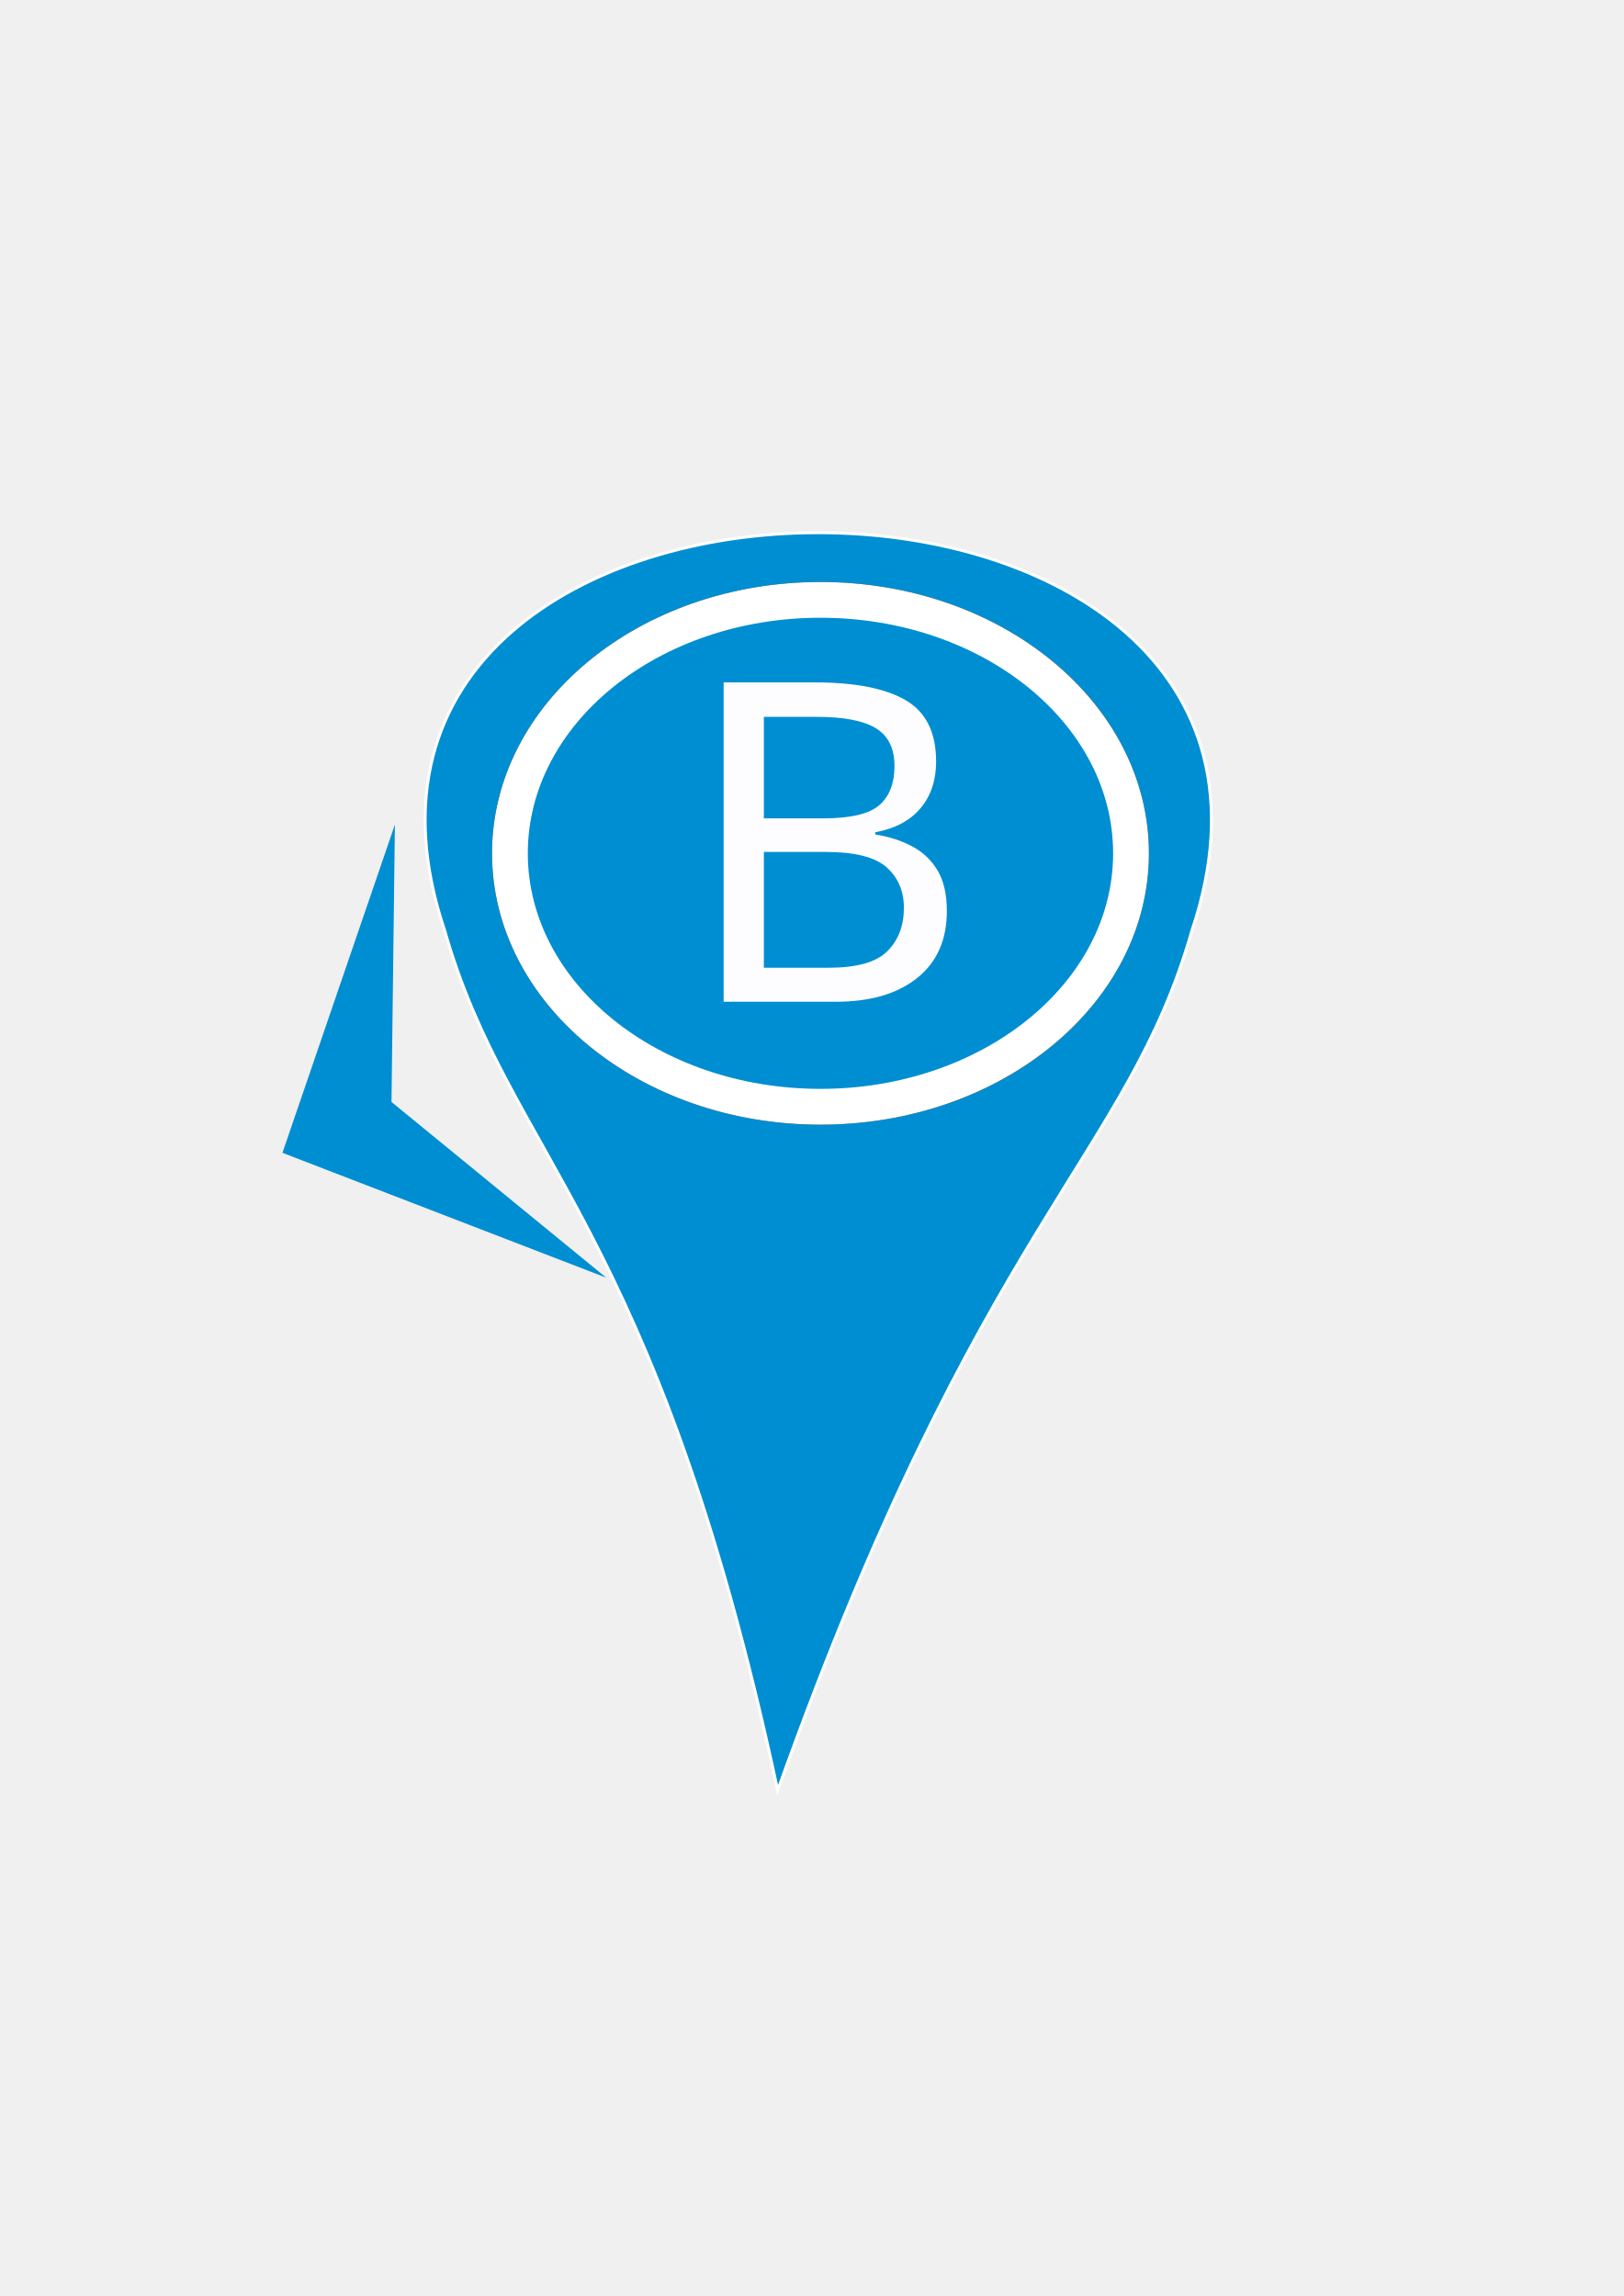
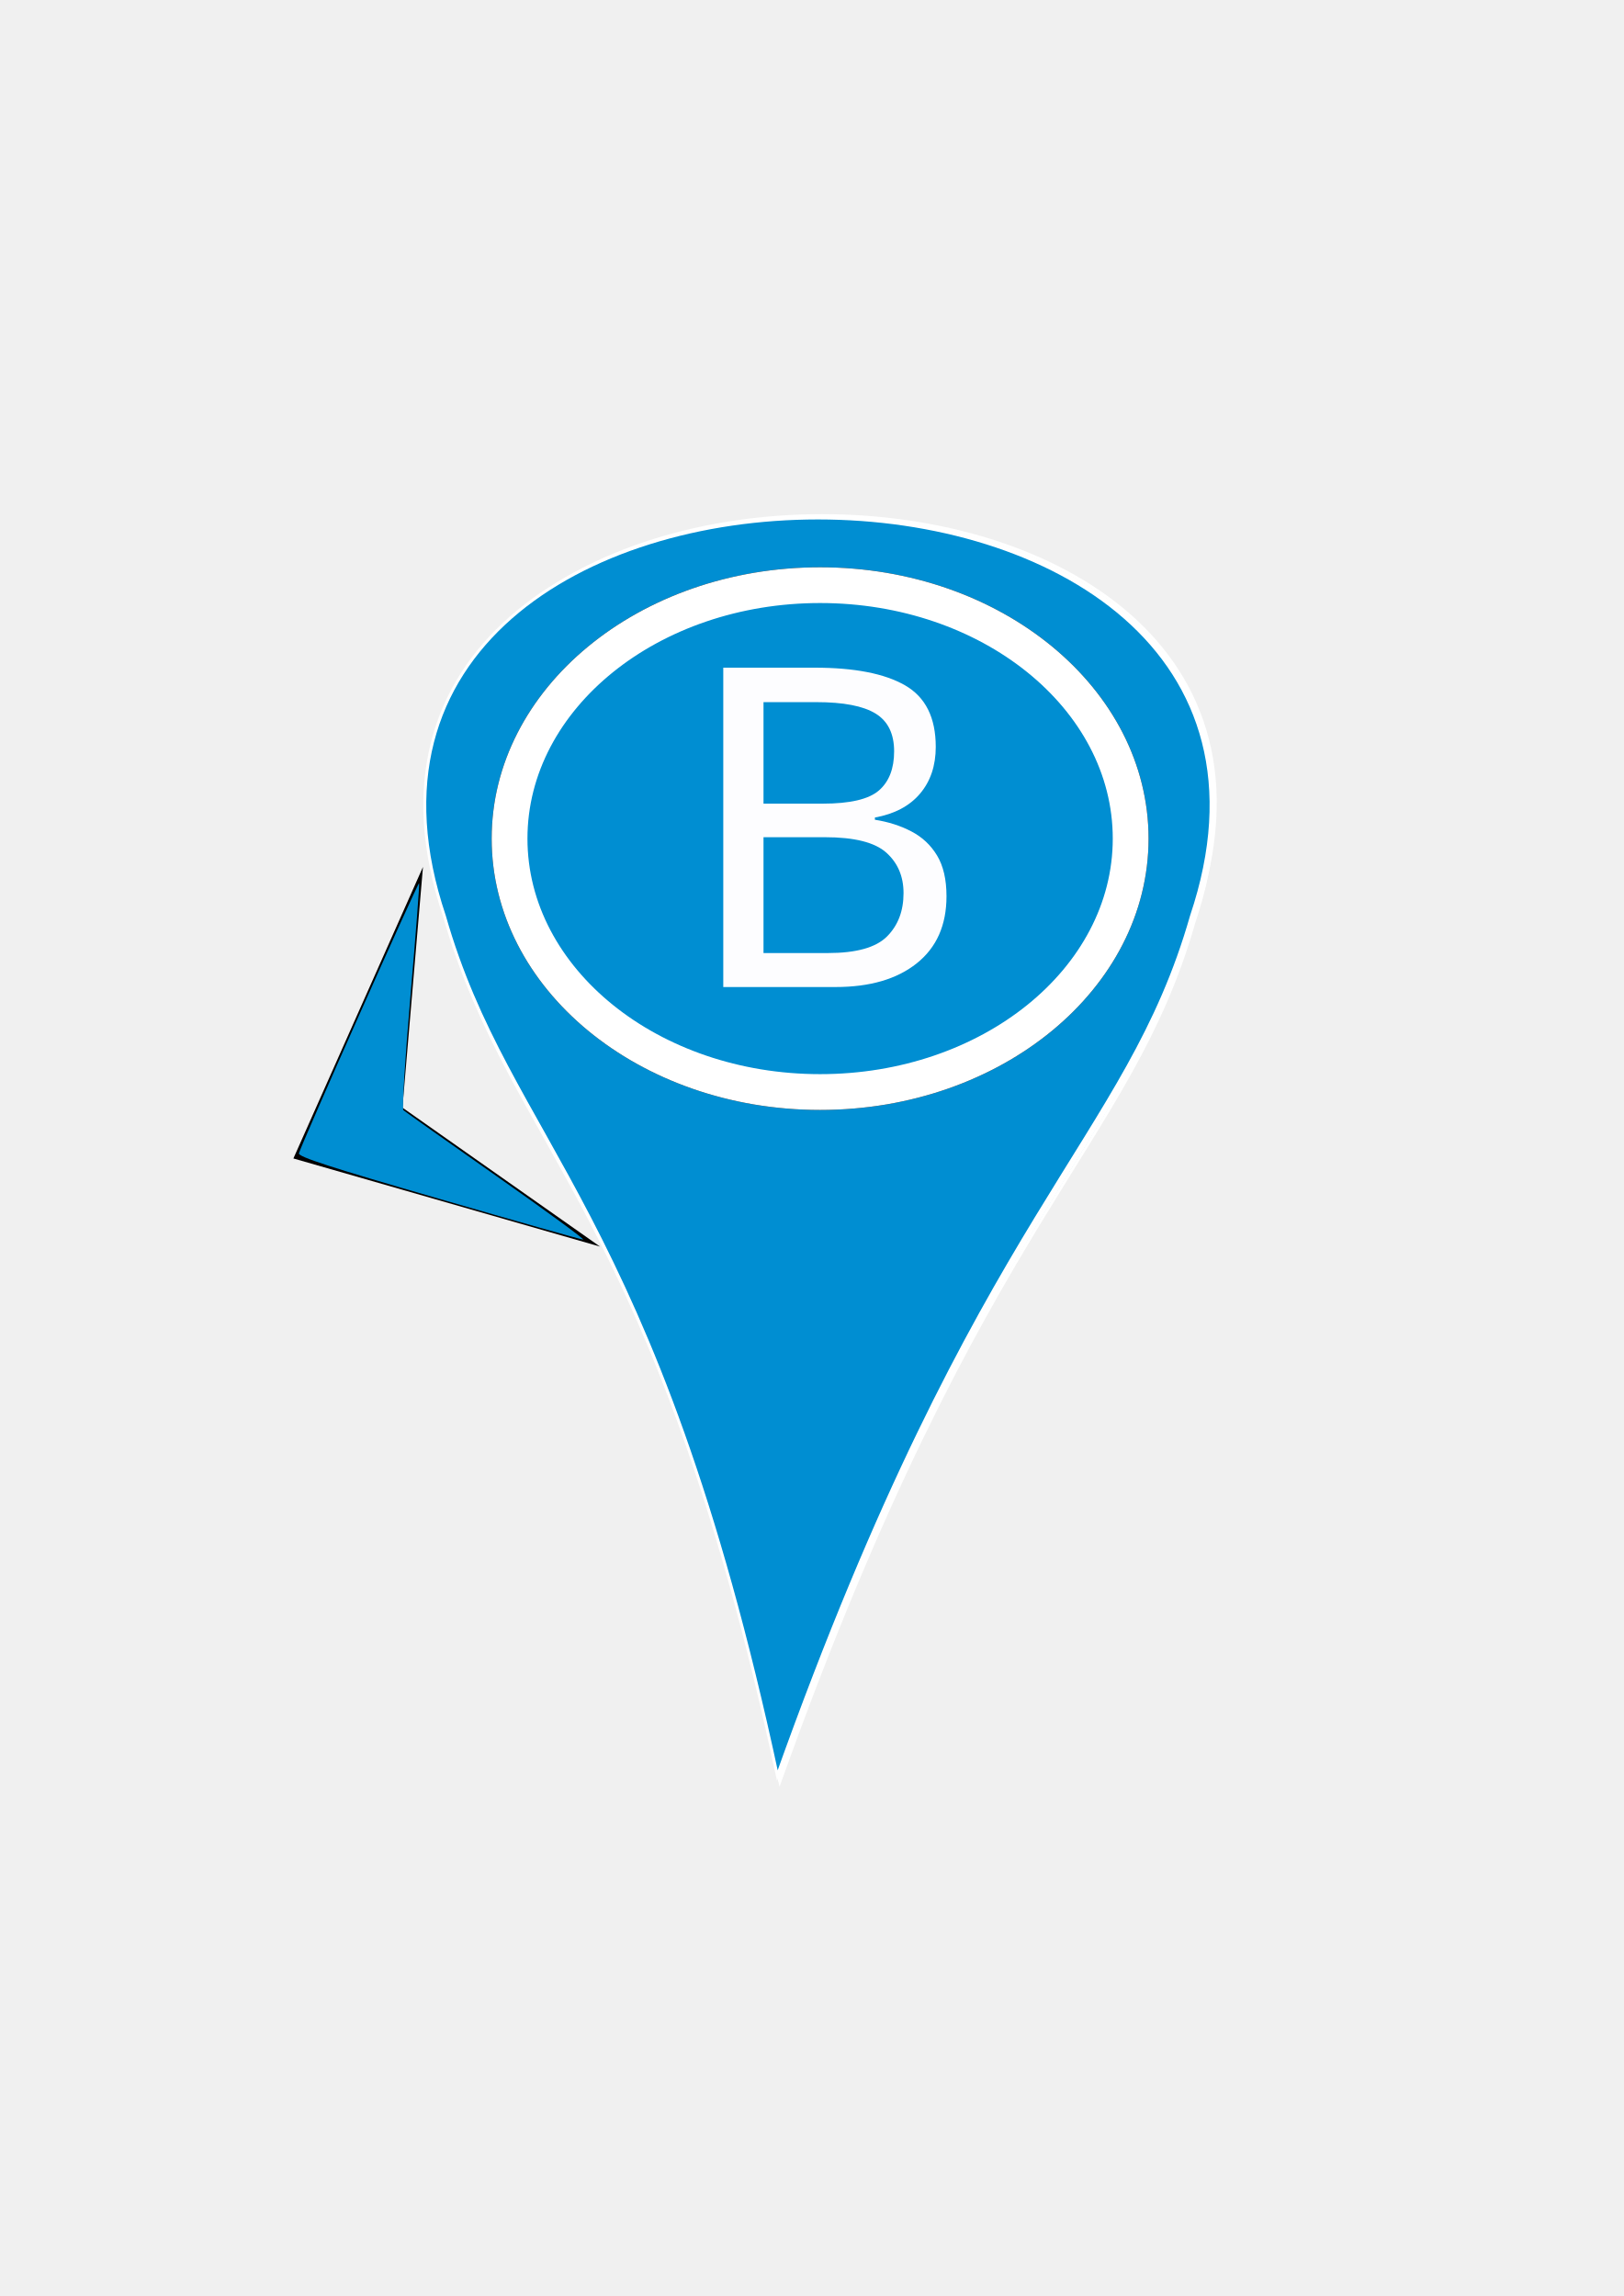
<svg xmlns="http://www.w3.org/2000/svg" width="744.094" height="1052.362" id="svg3007" version="1.1">
  <defs id="defs3009" />
-   <g id="layer1">
-     <g id="dp_group001" transform="translate(-180.032,133.3661)">
-       <path style="fill:#008ed2;fill-rule:evenodd;stroke:#ffffff;stroke-width:1.333" id="dp_path002" d="M 536.427,687.189 C 480.611,426.512 413.632,397.548 383.863,293.277 302,49.979 808.064,49.979 726.201,293.277 696.432,397.548 629.453,426.512 536.427,687.189 z" />
-       <path style="fill:#ffffff;fill-rule:evenodd;stroke:#000000;stroke-width:1.333" id="dp_path003" d="m 556.031,134.053 c 82.76,0 149.849,55.383 149.849,123.702 0,68.318 -67.089,123.701 -149.849,123.701 -82.76,0 -149.85,-55.383 -149.85,-123.701 0,-68.319 67.09,-123.702 149.85,-123.702 z" />
-       <path style="fill:#ffffff;fill-rule:evenodd;stroke:#ffffff;stroke-width:1.333" id="dp_path004" d="m 556.031,134.053 c 82.76,0 149.849,55.383 149.849,123.702 0,68.318 -67.089,123.701 -149.849,123.701 -82.76,0 -149.85,-55.383 -149.85,-123.701 0,-68.319 67.09,-123.702 149.85,-123.702 z" />
-       <path style="fill:#008ed2;fill-rule:evenodd;stroke:#ffffff;stroke-width:1.333" id="dp_path005" d="m 556.029,149.109 c 74.438,0 134.78,48.638 134.78,108.634 0,59.996 -60.342,108.633 -134.78,108.633 -74.437,0 -134.78,-48.637 -134.78,-108.633 0,-59.996 60.343,-108.634 134.78,-108.634 z" />
-       <text style="font-size:205px;font-weight:400;fill:#fdfdff;font-family:Arial Unicode MS" id="dp_text001" transform="translate(491.761,325.78)" xml:space="preserve" font-size="205" font-weight="400" x="0" y="0">B </text>
+   <g id="dp_group001-7" transform="translate(-179.032,129.3661)">
+     <path style="fill:#008ed2;fill-rule:evenodd;stroke:#ffffff;stroke-width:1.333" id="dp_path002-6" d="M 536.427,687.189 C 480.611,426.512 413.632,397.548 383.863,293.277 302,49.979 808.064,49.979 726.201,293.277 696.432,397.548 629.453,426.512 536.427,687.189 z" />
+     <path style="fill:#ffffff;fill-rule:evenodd;stroke:#000000;stroke-width:1.333" id="dp_path003-1" d="m 556.031,134.053 c 82.76,0 149.849,55.383 149.849,123.702 0,68.318 -67.089,123.701 -149.849,123.701 -82.76,0 -149.85,-55.383 -149.85,-123.701 0,-68.319 67.09,-123.702 149.85,-123.702 z" />
+     <path style="fill:#ffffff;fill-rule:evenodd;stroke:#ffffff;stroke-width:1.333" id="dp_path004-4" d="m 556.031,134.053 c 82.76,0 149.849,55.383 149.849,123.702 0,68.318 -67.089,123.701 -149.849,123.701 -82.76,0 -149.85,-55.383 -149.85,-123.701 0,-68.319 67.09,-123.702 149.85,-123.702 z" />
+     <path style="fill:#008ed2;fill-rule:evenodd;stroke:#ffffff;stroke-width:1.333" id="dp_path005-2" d="m 556.029,149.109 c 74.438,0 134.78,48.638 134.78,108.634 0,59.996 -60.342,108.633 -134.78,108.633 -74.437,0 -134.78,-48.637 -134.78,-108.633 0,-59.996 60.343,-108.634 134.78,-108.634 z" />
+     <text style="font-size:205px;font-weight:400;fill:#fdfdff;font-family:Arial Unicode MS" id="dp_text001-3" transform="translate(491.761,325.78)" xml:space="preserve" font-size="205" font-weight="400" x="0" y="0">B </text>
+   </g>
+   <g id="layer17">
+     <g id="dp_group001-8" transform="translate(-178.8512,126.7933)">
+       <path style="fill:#724b48;fill-rule:evenodd;stroke:#ffffff;stroke-width:1.333" id="dp_path002-29" d="M 536.427,687.189 C 480.611,426.512 413.632,397.548 383.863,293.277 302,49.979 808.064,49.979 726.201,293.277 696.432,397.548 629.453,426.512 536.427,687.189 z" />
+       <path style="fill:#ffffff;fill-rule:evenodd;stroke:#000000;stroke-width:1.333" id="dp_path003-13" d="m 556.031,134.053 c 82.76,0 149.849,55.383 149.849,123.702 0,68.318 -67.089,123.701 -149.849,123.701 -82.76,0 -149.85,-55.383 -149.85,-123.701 0,-68.319 67.09,-123.702 149.85,-123.702 z" />
+       <path style="fill:#ffffff;fill-rule:evenodd;stroke:#ffffff;stroke-width:1.333" id="dp_path004-59" d="m 556.031,134.053 c 82.76,0 149.849,55.383 149.849,123.702 0,68.318 -67.089,123.701 -149.849,123.701 -82.76,0 -149.85,-55.383 -149.85,-123.701 0,-68.319 67.09,-123.702 149.85,-123.702 z" />
+       <path style="fill:#724b48;fill-rule:evenodd;stroke:#ffffff;stroke-width:1.333" id="dp_path005-8" d="m 556.029,149.109 c 74.438,0 134.78,48.638 134.78,108.634 0,59.996 -60.342,108.633 -134.78,108.633 -74.437,0 -134.78,-48.637 -134.78,-108.633 0,-59.996 60.343,-108.634 134.78,-108.634 z" />
+       <text style="font-size:203px;font-weight:400;fill:#fdfdff;font-family:Arial Unicode MS" id="dp_text001-4" transform="translate(495.761,329.389)" xml:space="preserve" font-size="203" font-weight="400" x="0" y="0.001">F </text>
    </g>
-     <path style="fill:#008ed2;fill-opacity:1" d="M 129.435,528.39 180.968,377.945 179.412,505.086 277.808,585.619 129.435,528.39 z" id="path3" />
+   </g>
+   <g id="layer16">
+     <path d="m 358.162,812.71 c -55.816,-260.677 -122.795,-289.641 -152.564,-393.912 -81.863,-243.298 424.201,-243.298 342.338,0 -29.769,104.271 -96.748,133.235 -189.774,393.912 z" id="dp_path002-4" style="fill:#e0bc38;fill-opacity:1;fill-rule:evenodd;stroke:#ffffff;stroke-width:1.333" />
+     <path d="m 377.766,257.574 c 82.76,0 149.849,55.383 149.849,123.702 0,68.318 -67.089,123.701 -149.849,123.701 -82.76,0 -149.85,-55.383 -149.85,-123.701 0,-68.319 67.09,-123.702 149.85,-123.702 z" id="dp_path003-9" style="fill:#ffffff;fill-rule:evenodd;stroke:#000000;stroke-width:1.333" />
+     <path d="m 377.766,257.574 c 82.76,0 149.849,55.383 149.849,123.702 0,68.318 -67.089,123.701 -149.849,123.701 -82.76,0 -149.85,-55.383 -149.85,-123.701 0,-68.319 67.09,-123.702 149.85,-123.702 z" id="dp_path004-63" style="fill:#ffffff;fill-rule:evenodd;stroke:#ffffff;stroke-width:1.333" />
+     <path d="m 377.764,272.63 c 74.438,0 134.78,48.638 134.78,108.634 0,59.996 -60.342,108.633 -134.78,108.633 -74.437,0 -134.78,-48.637 -134.78,-108.633 0,-59.996 60.343,-108.634 134.78,-108.634 z" id="dp_path005-7" style="fill:#e0bc38;fill-opacity:1;fill-rule:evenodd;stroke:#ffffff;stroke-width:1.333" />
+     <text y="448.912" x="309.496" font-weight="400" font-size="203" xml:space="preserve" id="dp_text001-8" style="font-size:203px;font-weight:400;fill:#fdfdff;font-family:Arial Unicode MS">E </text>
+   </g>
+   <g id="layer15">
+     <g id="dp_group001-0" transform="translate(-178.8512,126.4502)">
+       <path style="fill:#ee3337;fill-rule:evenodd;stroke:#ffffff;stroke-width:1.333" id="dp_path002-61" d="M 536.427,687.189 C 480.611,426.512 413.632,397.548 383.863,293.277 302,49.979 808.064,49.979 726.201,293.277 696.432,397.548 629.453,426.512 536.427,687.189 z" />
+       <path style="fill:#ffffff;fill-rule:evenodd;stroke:#000000;stroke-width:1.333" id="dp_path003-3" d="m 556.031,134.053 c 82.76,0 149.849,55.383 149.849,123.702 0,68.318 -67.089,123.701 -149.849,123.701 -82.76,0 -149.85,-55.383 -149.85,-123.701 0,-68.319 67.09,-123.702 149.85,-123.702 z" />
+       <path style="fill:#ffffff;fill-rule:evenodd;stroke:#ffffff;stroke-width:1.333" id="dp_path004-8" d="m 556.031,134.053 c 82.76,0 149.849,55.383 149.849,123.702 0,68.318 -67.089,123.701 -149.849,123.701 -82.76,0 -149.85,-55.383 -149.85,-123.701 0,-68.319 67.09,-123.702 149.85,-123.702 z" />
+       <path style="fill:#ee3337;fill-rule:evenodd;stroke:#ffffff;stroke-width:1.333" id="dp_path005-9" d="m 556.029,149.109 c 74.438,0 134.78,48.638 134.78,108.634 0,59.996 -60.342,108.633 -134.78,108.633 -74.437,0 -134.78,-48.637 -134.78,-108.633 0,-59.996 60.343,-108.634 134.78,-108.634 z" />
+       <text style="font-size:205px;font-weight:400;fill:#fdfdff;font-family:Arial Unicode MS" id="dp_text001-34" transform="translate(491.761,328.78)" xml:space="preserve" font-size="205" font-weight="400" x="0" y="0">D </text>
+     </g>
+   </g>
+   <g id="layer9">
+     <path style="fill:#ba55d3;fill-rule:evenodd;stroke:#ffffff;stroke-width:1.333" id="dp_path002" d="m 357.576,813.882 c -55.816,-260.677 -122.795,-289.641 -152.564,-393.912 -81.863,-243.298 424.201,-243.298 342.338,0 -29.769,104.271 -96.748,133.235 -189.774,393.912 z" />
+     <path style="fill:#ffffff;fill-rule:evenodd;stroke:#000000;stroke-width:1.333" id="dp_path003" d="m 377.18,262.746 c 82.76,0 149.849,55.383 149.849,123.702 0,68.318 -67.089,123.701 -149.849,123.701 -82.76,0 -149.85,-55.383 -149.85,-123.701 0,-68.319 67.09,-123.702 149.85,-123.702 z" />
+     <path style="fill:#ffffff;fill-rule:evenodd;stroke:#ffffff;stroke-width:1.333" id="dp_path004" d="m 377.18,262.746 c 82.76,0 149.849,55.383 149.849,123.702 0,68.318 -67.089,123.701 -149.849,123.701 -82.76,0 -149.85,-55.383 -149.85,-123.701 0,-68.319 67.09,-123.702 149.85,-123.702 z" />
+     <path style="fill:#ba55d3;fill-rule:evenodd;stroke:#ffffff;stroke-width:1.333" id="dp_path005" d="m 377.178,277.802 c 74.438,0 134.78,48.638 134.78,108.634 0,59.996 -60.342,108.633 -134.78,108.633 -74.437,0 -134.78,-48.637 -134.78,-108.633 0,-59.996 60.343,-108.634 134.78,-108.634 z" />
+     <text style="font-size:205px;font-weight:400;fill:#fdfdff;font-family:Arial Unicode MS" id="dp_text001" xml:space="preserve" font-size="205" font-weight="400" x="301.91" y="455.473">C </text>
+   </g>
+   <g id="layer14">
+     <g id="dp_group001" transform="translate(-179.437,127.2786)">
+       <path style="fill:#00624f;fill-rule:evenodd;stroke:#ffffff;stroke-width:1.333" id="dp_path002-2" d="M 536.427,687.189 C 480.611,426.512 413.632,397.548 383.863,293.277 302,49.979 808.064,49.979 726.201,293.277 696.432,397.548 629.453,426.512 536.427,687.189 z" />
+       <path style="fill:#ffffff;fill-rule:evenodd;stroke:#000000;stroke-width:1.333" id="dp_path003-8" d="m 556.031,134.053 c 82.76,0 149.849,55.383 149.849,123.702 0,68.318 -67.089,123.701 -149.849,123.701 -82.76,0 -149.85,-55.383 -149.85,-123.701 0,-68.319 67.09,-123.702 149.85,-123.702 z" />
+       <path style="fill:#ffffff;fill-rule:evenodd;stroke:#ffffff;stroke-width:1.333" id="dp_path004-6" d="m 556.031,134.053 c 82.76,0 149.849,55.383 149.849,123.702 0,68.318 -67.089,123.701 -149.849,123.701 -82.76,0 -149.85,-55.383 -149.85,-123.701 0,-68.319 67.09,-123.702 149.85,-123.702 z" />
+       <path style="fill:#00624f;fill-rule:evenodd;stroke:#ffffff;stroke-width:1.333" id="dp_path005-0" d="m 556.029,149.109 c 74.438,0 134.78,48.638 134.78,108.634 0,59.996 -60.342,108.633 -134.78,108.633 -74.437,0 -134.78,-48.637 -134.78,-108.633 0,-59.996 60.343,-108.634 134.78,-108.634 z" />
+       <text style="font-size:205px;font-weight:400;fill:#fdfdff;font-family:Arial Unicode MS" id="dp_text001-2" transform="translate(491.761,325.78)" xml:space="preserve" font-size="205" font-weight="400" x="0" y="0">A </text>
+     </g>
+   </g>
+   <g id="layer13">
+     <g id="dp_group001-4" transform="translate(-180.198,126.6207)">
+       <path style="fill:#008ed2;fill-rule:evenodd;stroke:#ffffff;stroke-width:1.333" id="dp_path002-8" d="M 536.427,687.189 C 480.611,426.512 413.632,397.548 383.863,293.277 302,49.979 808.064,49.979 726.201,293.277 696.432,397.548 629.453,426.512 536.427,687.189 z" />
+       <path style="fill:#ffffff;fill-rule:evenodd;stroke:#000000;stroke-width:1.333" id="dp_path003-6" d="m 556.031,134.053 c 82.76,0 149.849,55.383 149.849,123.702 0,68.318 -67.089,123.701 -149.849,123.701 -82.76,0 -149.85,-55.383 -149.85,-123.701 0,-68.319 67.09,-123.702 149.85,-123.702 z" />
+       <path style="fill:#ffffff;fill-rule:evenodd;stroke:#ffffff;stroke-width:1.333" id="dp_path004-5" d="m 556.031,134.053 c 82.76,0 149.849,55.383 149.849,123.702 0,68.318 -67.089,123.701 -149.849,123.701 -82.76,0 -149.85,-55.383 -149.85,-123.701 0,-68.319 67.09,-123.702 149.85,-123.702 z" />
+       <path style="fill:#008ed2;fill-rule:evenodd;stroke:#ffffff;stroke-width:1.333" id="dp_path005-09" d="m 556.029,149.109 c 74.438,0 134.78,48.638 134.78,108.634 0,59.996 -60.342,108.633 -134.78,108.633 -74.437,0 -134.78,-48.637 -134.78,-108.633 0,-59.996 60.343,-108.634 134.78,-108.634 z" />
+       <text style="font-size:205px;font-weight:400;fill:#fdfdff;font-family:Arial Unicode MS" id="dp_text001-0" transform="translate(491.761,325.78)" xml:space="preserve" font-size="205" font-weight="400" x="0" y="0">B </text>
+     </g>
+   </g>
+   <g id="layer8">
+     <path style="fill:#010101" d="m 134.455,530.973 59.381,-133.614 -9.405,110.31 90.548,63.701 -140.524,-40.397 z" id="path3-2-2" />
+     <path style="fill:#008ed2;fill-opacity:1" d="m 200.926,549.369 c -49.361,-14.315 -64.25,-19.143 -63.933,-20.732 0.638,-3.192 54.535,-124.37 55.076,-123.829 0.262,0.262 -1.522,23.531 -3.964,51.709 -2.442,28.178 -3.898,51.729 -3.234,52.336 0.663,0.607 19.898,14.228 42.743,30.268 22.845,16.04 40.664,29.107 39.598,29.036 -1.066,-0.07 -30.894,-8.525 -66.285,-18.789 z" id="path3620" />
  </g>
</svg>
